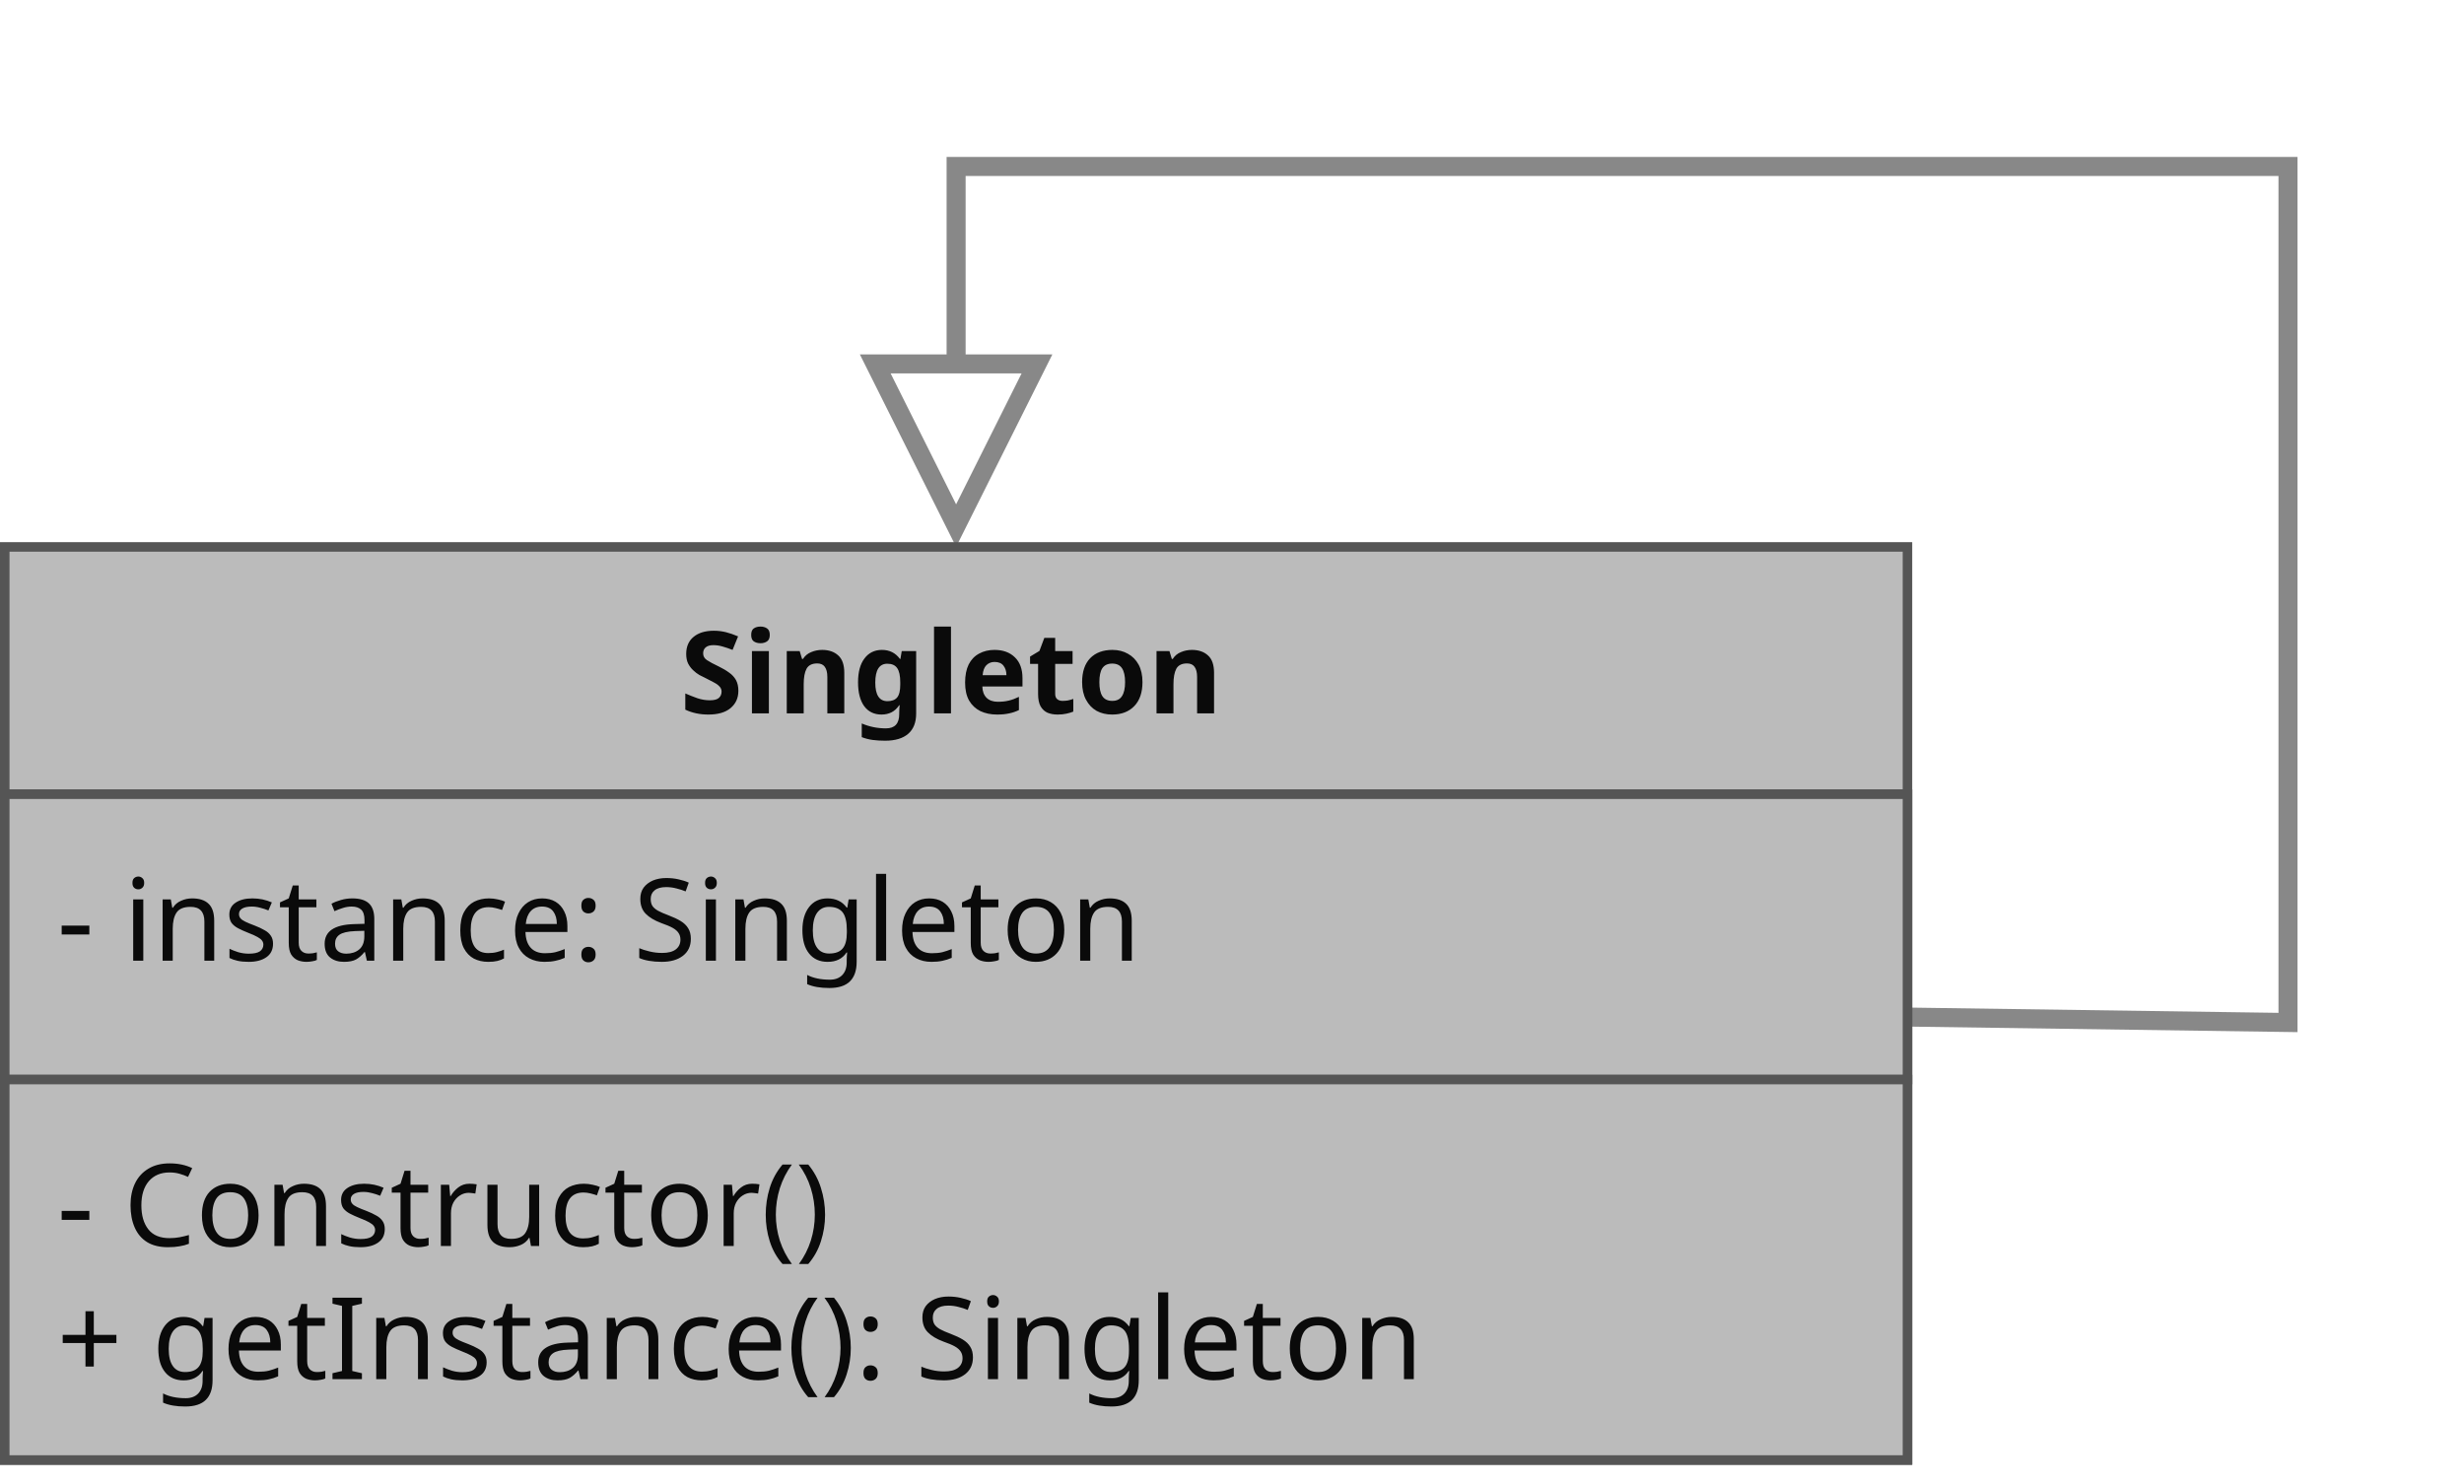
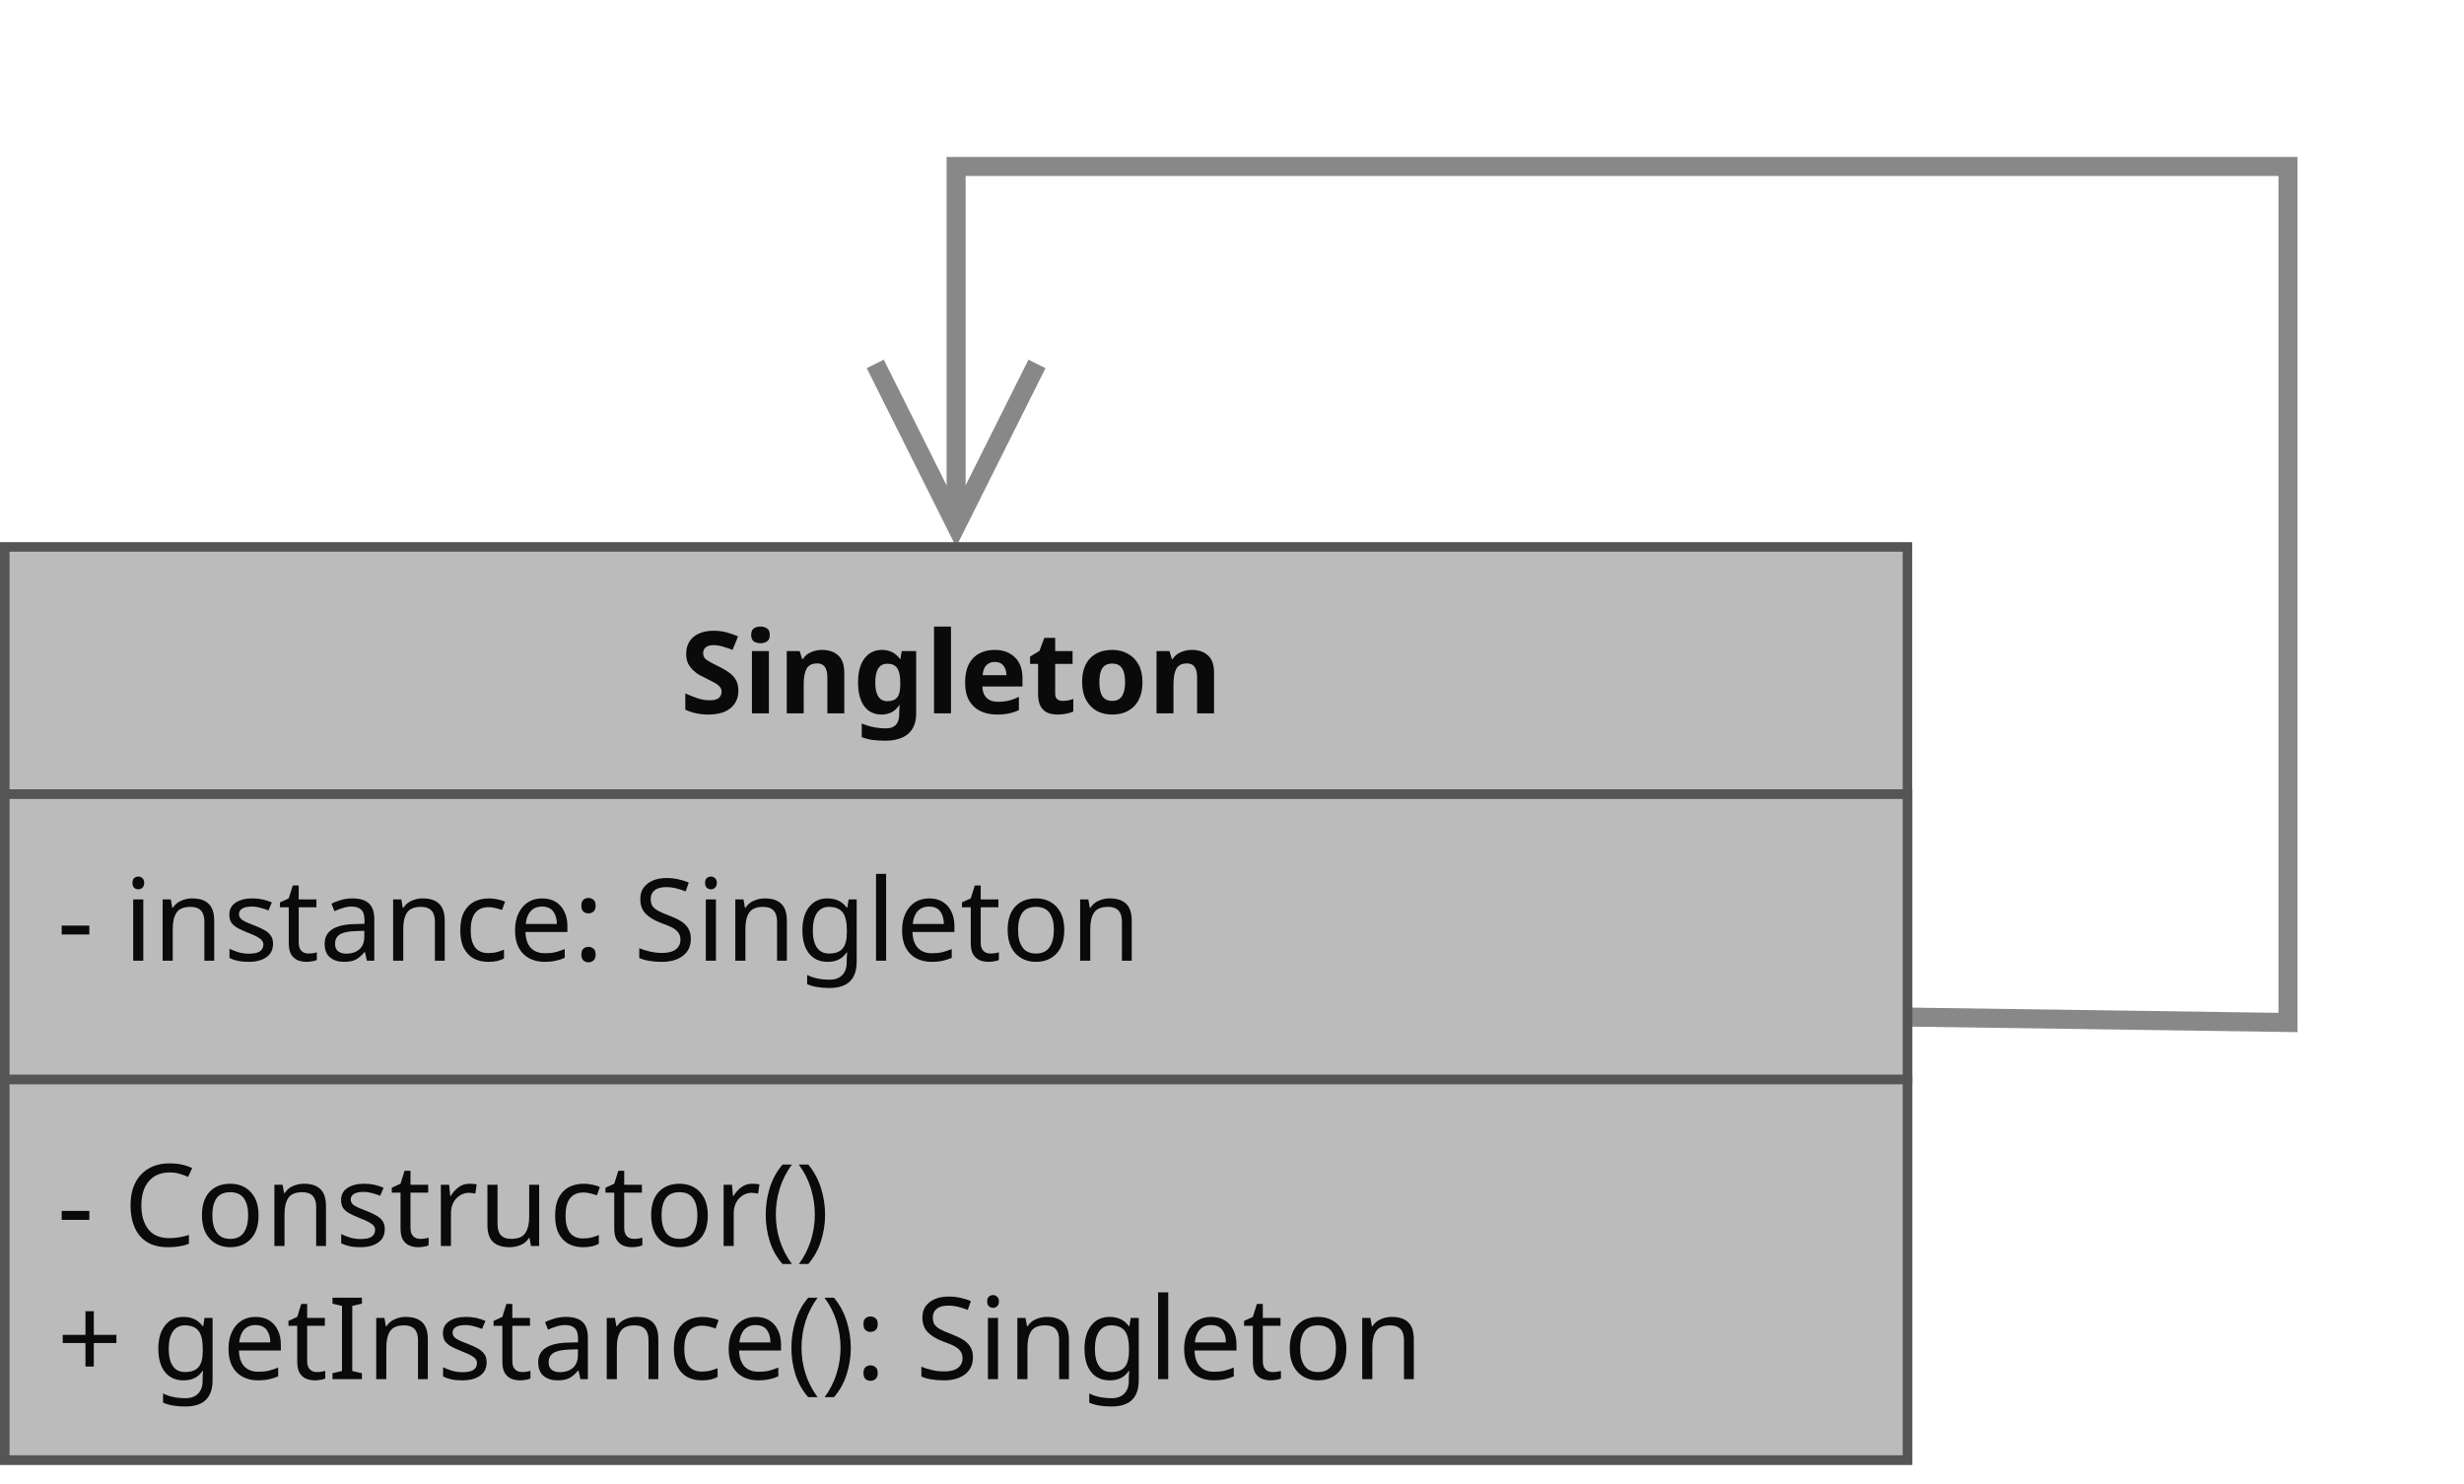
- <svg xmlns="http://www.w3.org/2000/svg" host="65bd71144e" version="1.1" width="259px" height="156px" viewBox="-0.5 -0.5 259 156" content="&lt;mxfile&gt;&lt;diagram id=&quot;ol95qbWEBQcrZ8INDM0H&quot; name=&quot;Page-1&quot;&gt;7VdLb9swDP41AbbDCj/iPI5x+tiAFCiWw7ajaiu2UFkKZKZJ+utH2VRsN3Xq9bId5gSw+Im0JPLj52QULovDnWHb/F6nXI4CLz2MwutREPheFODNIscamYZeDWRGpOTUAGvxwl0koTuR8rLjCFpLENsumGileAIdjBmj9123jZbdVbcs42fAOmHyHP0hUshrdO55Df6Viyx3K0/cTMGcMwFlzlK9b0HhzShcGq2hHhWHJZc2eS4vddxtz+xpY4YrGBIQhLQPOLrD8RTPSqbSCm+x0TuVchvioZVDIXHo47AEo5/4UkttquBwVl2nGZcdPFe80Qpant7CfhDnKl3YmiD8KHXyVEO3QkpaD5jJODxwIwoO3Ky3LBEqo0l0JX74EZrn56eUlHpnEle+KXGmenAXs6dvBVLW7rjGtc0RHQyXDMRzlwmMCJWd/E6hD1rgVgKPyD8eU+Ud9b3uE+iwdVBTOMwQO7bcttahHL6MP33Fg3f8Z5fdQ++SOw7q/TqrlcAGqpjYQ2MqxjOTO0r0GksuOWh1xtdyLwrJKp5aijnqWnoyKTKF4wTZwJF38TM3ILCPFzQBeotokguZrthR7ywZSmDJk7PiXBvxgo9lDeWZAaJcMOl4rG0k8dLwEn0eHBH9V9A9O3QcV6wEAhItJduW4vF0jAI5IVSsAXRBTn3NtMG2aeFxdSGeGZYK3sRQY5/1b1RdtMAtK4S0FV7tEpEyTPtSq1LbffU3mk0xP4wutRDNBq9I5DtR3DeaevLJW3o6n/R3XYuDFykWBGcUG6KE/CDgJ5XFjn/ZelxFZF27olbG8Z1adVW1K5jhRXH9QHGmb8jg7O/J4HR+NW9ds3mHCZOoMzsfD9LIjwjN7IwFX+y0wi5XNk8LtPqlB4kOl7uopx2dMEm+gV5ZKusX3aryuR43yHdqBQtpjN3I6u2ZizTlqiIWMGC1flhq0csCtxDF+MWOWlrORrilJdp+Y+PXuhuwXALDRMUfjuK051ag+nXnw4wcoBfEimAyTB5Cr5+Ng+XBe5MYdVp2CWjz6fPIbij0vep4sf1ZyuEbMQdn/3PnH+JONJA74z/nDprN7/Vag5p/PeHNbw==&lt;/diagram&gt;&lt;/mxfile&gt;">
+ <svg xmlns="http://www.w3.org/2000/svg" host="65bd71144e" version="1.1" width="259px" height="156px" viewBox="-0.5 -0.5 259 156" content="&lt;mxfile&gt;&lt;diagram id=&quot;ol95qbWEBQcrZ8INDM0H&quot; name=&quot;Page-1&quot;&gt;7ZdNc5swEIZ/jWfaQzMYjD+Oxk7SziQzmfrQ9qiCDJoIlhHr2O6v7woWA3ZwaC7tocSTsK9WSNp9dnFG3io93BuRJ48QST1ynegw8tYj1/WmPv22wrESZv60EmKjokoaN8JG/ZIsOqzuVCSLjiMCaFR5Vwwhy2SIHU0YA/uu2xZ0d9VcxPJC2IRCX6rfVIRJpS4cp9E/SxUn9crTeiQVtTMLRSIi2Lck73bkrQwAVnfpYSW1jV0dl2reXc/oaWNGZjhkguvxPvBYH05GdFY2M8joT2Bgl0XSTnHISjDVdDum2wINPMsVaDDlZG9eXqeROjp0rmALGbY8naX9IV1m0dLmhGTIZVYpd0prXg6FiSU+SaNSidJschGqLOZBcmU8xj6Zl8fniBSwM2GdvRkjUz64q9nDtyZy0O4l0NrmSA5GaoHqpQuCYJ7ik99p6hMo2orrMPqTCSe+Jt/pPoEPW01q8kYBEseWW24diuHLjGdnGLzhP7/u7jnX3Omm2m9ttQLYSCWIPRRzMl6E3nGgN5RyLRGyC1yLvUq1KDG1hNXkWjqFVjHxtA6JBknYBS/SoKIyXvIAQk5qmCgdPYgj7CwMBYrwubaCBIz6RY8VDfHCICPnTjseGzuTuTSyIJ+nGsTxmfQoDh3HB1EgCyFoLfJC/TwdIyUmVBYAIqTs1FdLWyqblh6UF+mxEZGSzRyu64vy9cuLF7gTqdI2ww+7UEWCwr6CrAC7r/5CsyGWh6slxKPuGUTjuifum5Z68kla7XQx7a+6FoNXEbOuZ4gNaYTyoPA7p8Xe/7D5uPHZWtdJLY3jG7nqNtVuv/Su9tZ3JGf2Shuc/702OFvcLFrXfNEhYep3RheTQT3yPY1mfkHBJzucUZVnNk5LsvpbD4GO16uopxzrxqTlFnvbUlG96B5Kn/WkUb5yKVgJaO5Wly/PREVR+fo0gAJF1T8sWvyyoC34AX2oolaWWZ+2tCJ73Nj0se4GLUtohCr5kdSc9tI2qP6+824iB/QLpsKdDmsPntNP4+D24LwKRhWWXYhgPnwc2Q15Y6c8XmC/lUr8wuTQ6H92/iF2/IHsTP6cHTKbr+tVD2r+5/FufwM=&lt;/diagram&gt;&lt;/mxfile&gt;">
  <defs>
    <clipPath id="mx-clip-4-88-192-30-0">
      <rect x="4" y="88" width="192" height="30" />
    </clipPath>
    <clipPath id="mx-clip-4-118-192-40-0">
      <rect x="4" y="118" width="192" height="40" />
    </clipPath>
  </defs>
  <g>
-     <path d="M 200 106.43 L 240 107 L 240 17 L 100 17 L 100 37.76" fill="none" stroke="#888888" stroke-width="2" stroke-miterlimit="10" pointer-events="stroke" />
-     <path d="M 100 54.76 L 91.5 37.76 L 108.5 37.76 Z" fill="none" stroke="#888888" stroke-width="2" stroke-miterlimit="10" pointer-events="all" />
+     <path d="M 200 106.43 L 240 107 L 240 17 L 100 17 L 100 52.53" fill="none" stroke="#888888" stroke-width="2" stroke-miterlimit="10" pointer-events="stroke" />
+     <path d="M 91.5 37.76 L 100 54.76 L 108.5 37.76" fill="none" stroke="#888888" stroke-width="2" stroke-miterlimit="10" pointer-events="all" />
    <path d="M 0 83 L 0 57 L 200 57 L 200 83" fill="#bbbbbb" stroke="#555555" stroke-miterlimit="10" pointer-events="all" />
    <path d="M 0 83 L 0 153 L 200 153 L 200 83" fill="none" stroke="#555555" stroke-miterlimit="10" pointer-events="none" />
    <path d="M 0 83 L 200 83" fill="none" stroke="#555555" stroke-miterlimit="10" pointer-events="none" />
    <g fill="#0A0A0A" font-family="Lucida Console" font-weight="bold" pointer-events="none" text-anchor="middle" font-size="12px">
      <text x="99.5" y="74.5">
                Singleton
            </text>
    </g>
    <rect x="0" y="83" width="200" height="30" fill="#bbbbbb" stroke="#555555" pointer-events="none" />
    <g fill="#0A0A0A" font-family="Lucida Console" pointer-events="none" clip-path="url(#mx-clip-4-88-192-30-0)" font-size="12px">
      <text x="5.5" y="100.5">
                - instance: Singleton
            </text>
    </g>
    <rect x="0" y="113" width="200" height="40" fill="#bbbbbb" stroke="#555555" pointer-events="none" />
    <g fill="#0A0A0A" font-family="Lucida Console" pointer-events="none" clip-path="url(#mx-clip-4-118-192-40-0)" font-size="12px">
      <text x="5.5" y="130.5">
                - Constructor()
            </text>
      <text x="5.5" y="144.5">
                + getInstance(): Singleton
            </text>
    </g>
  </g>
</svg>
